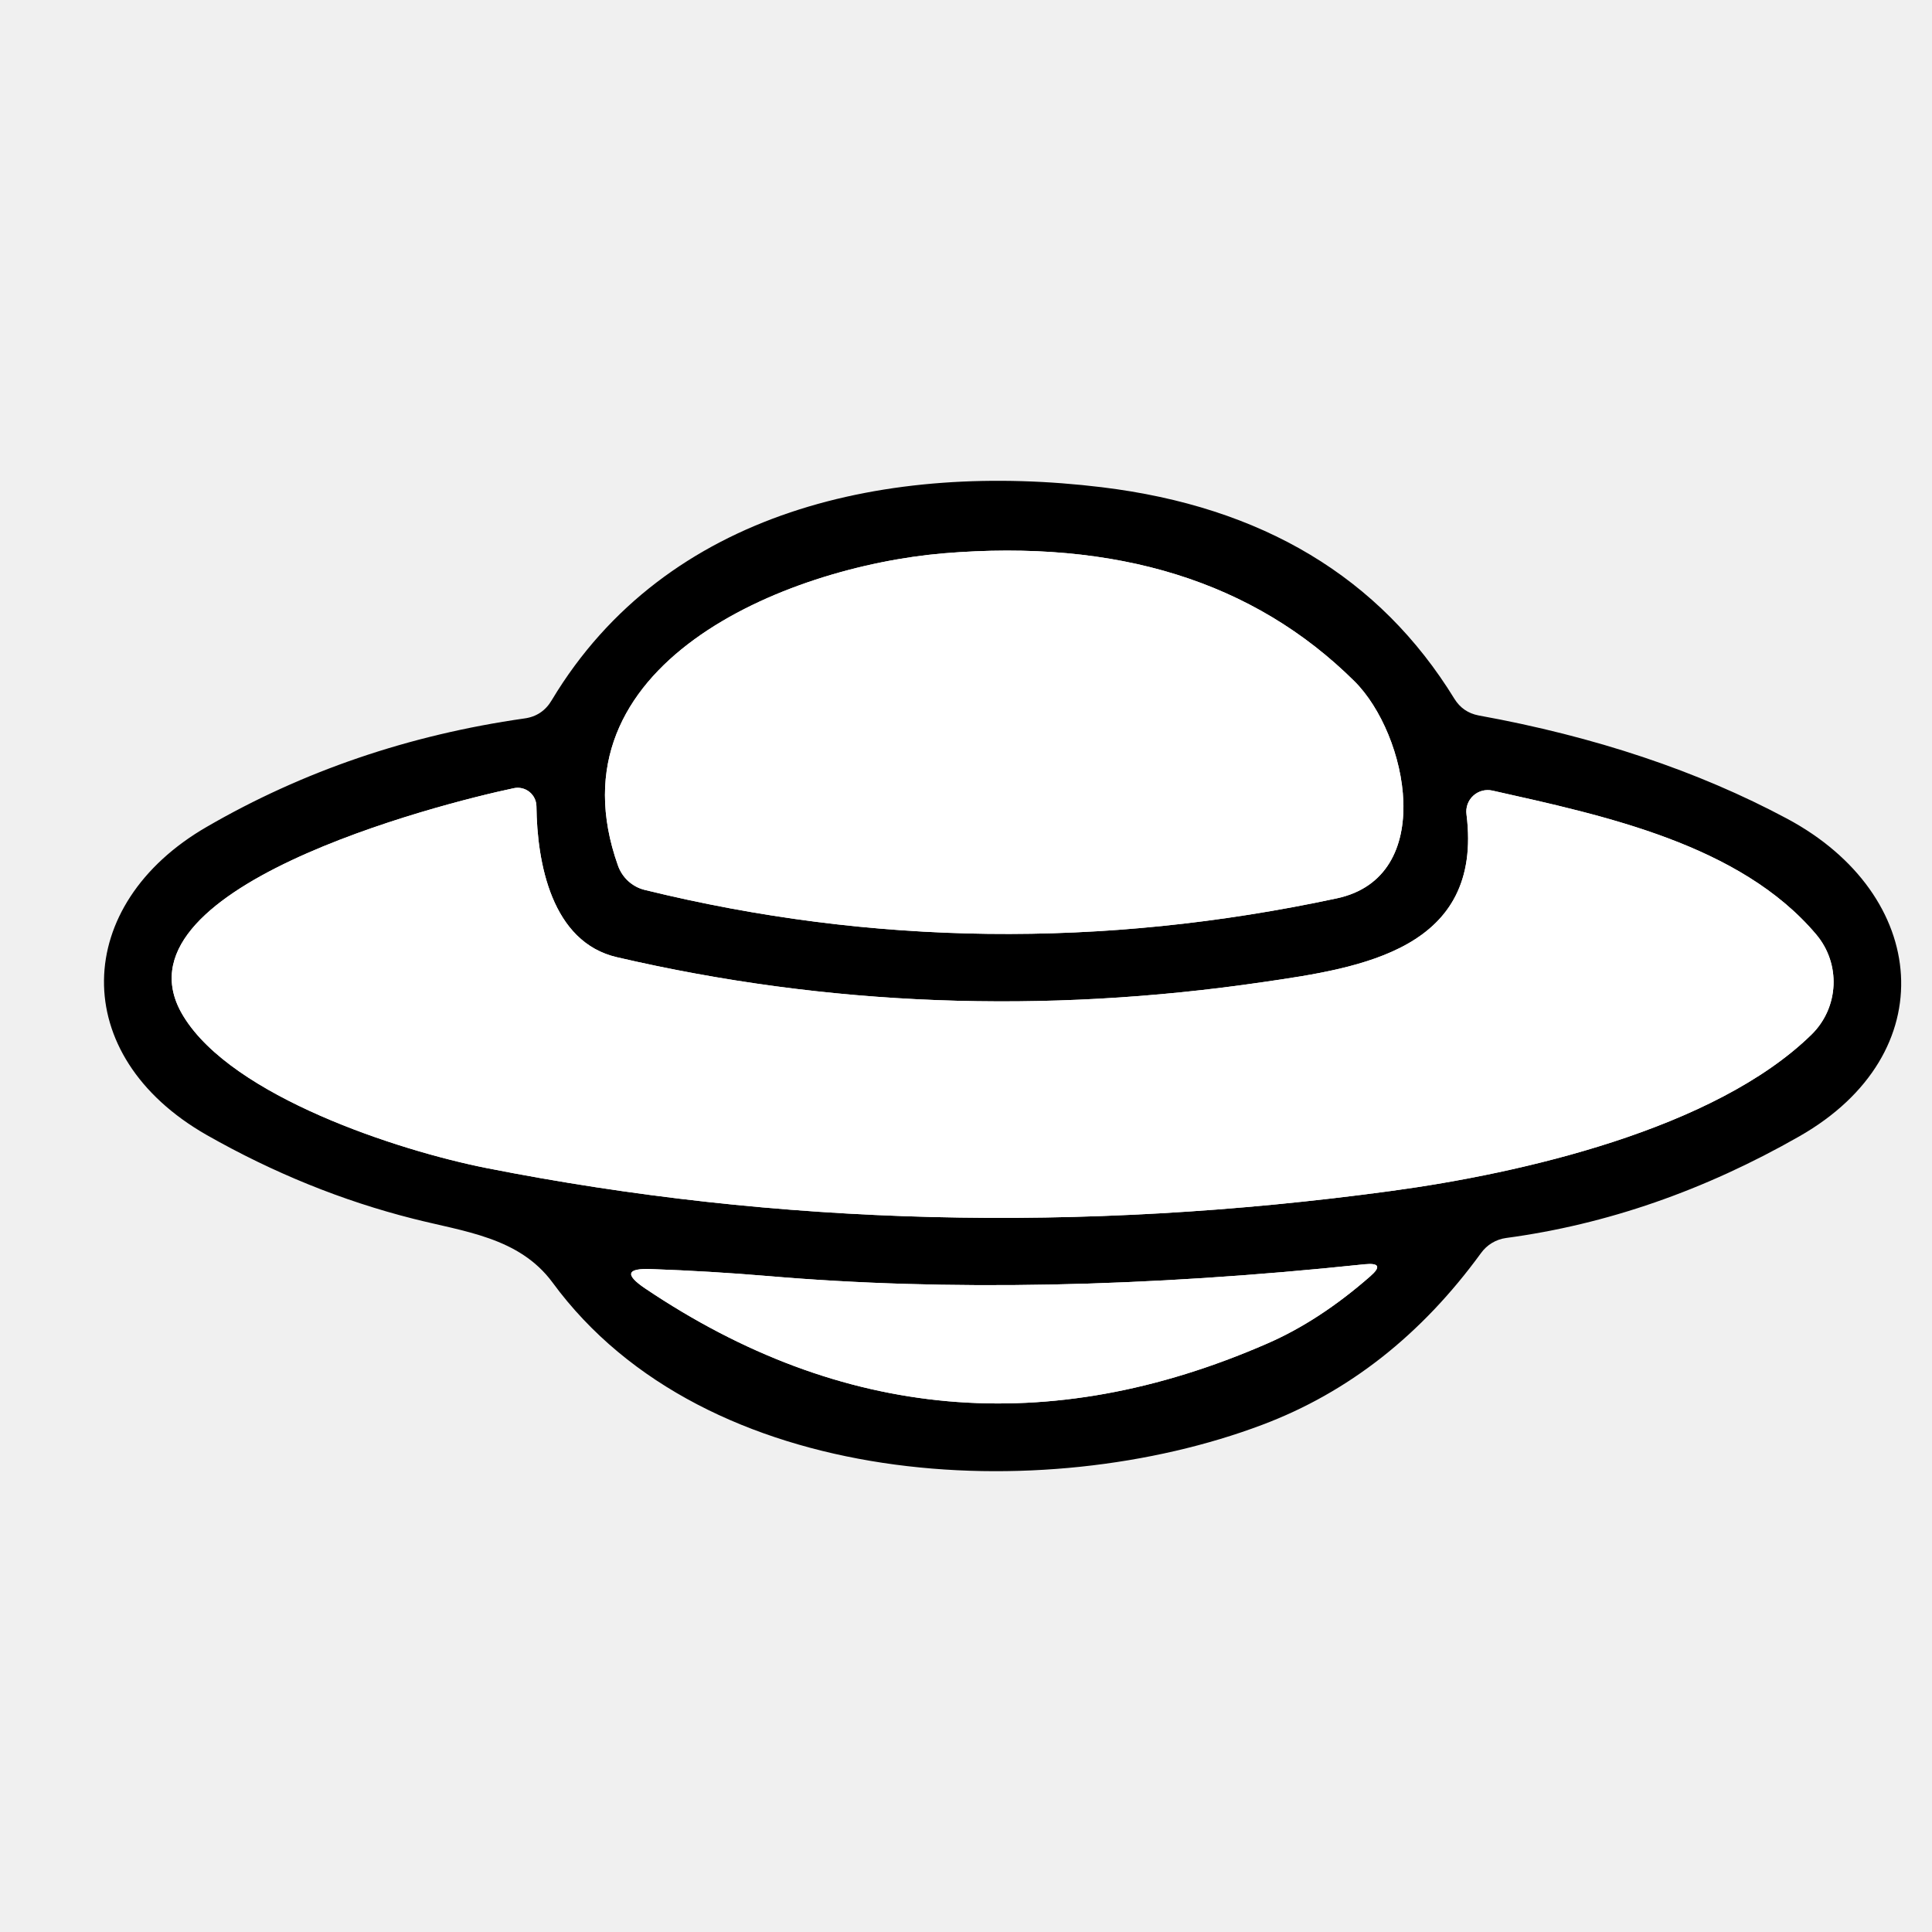
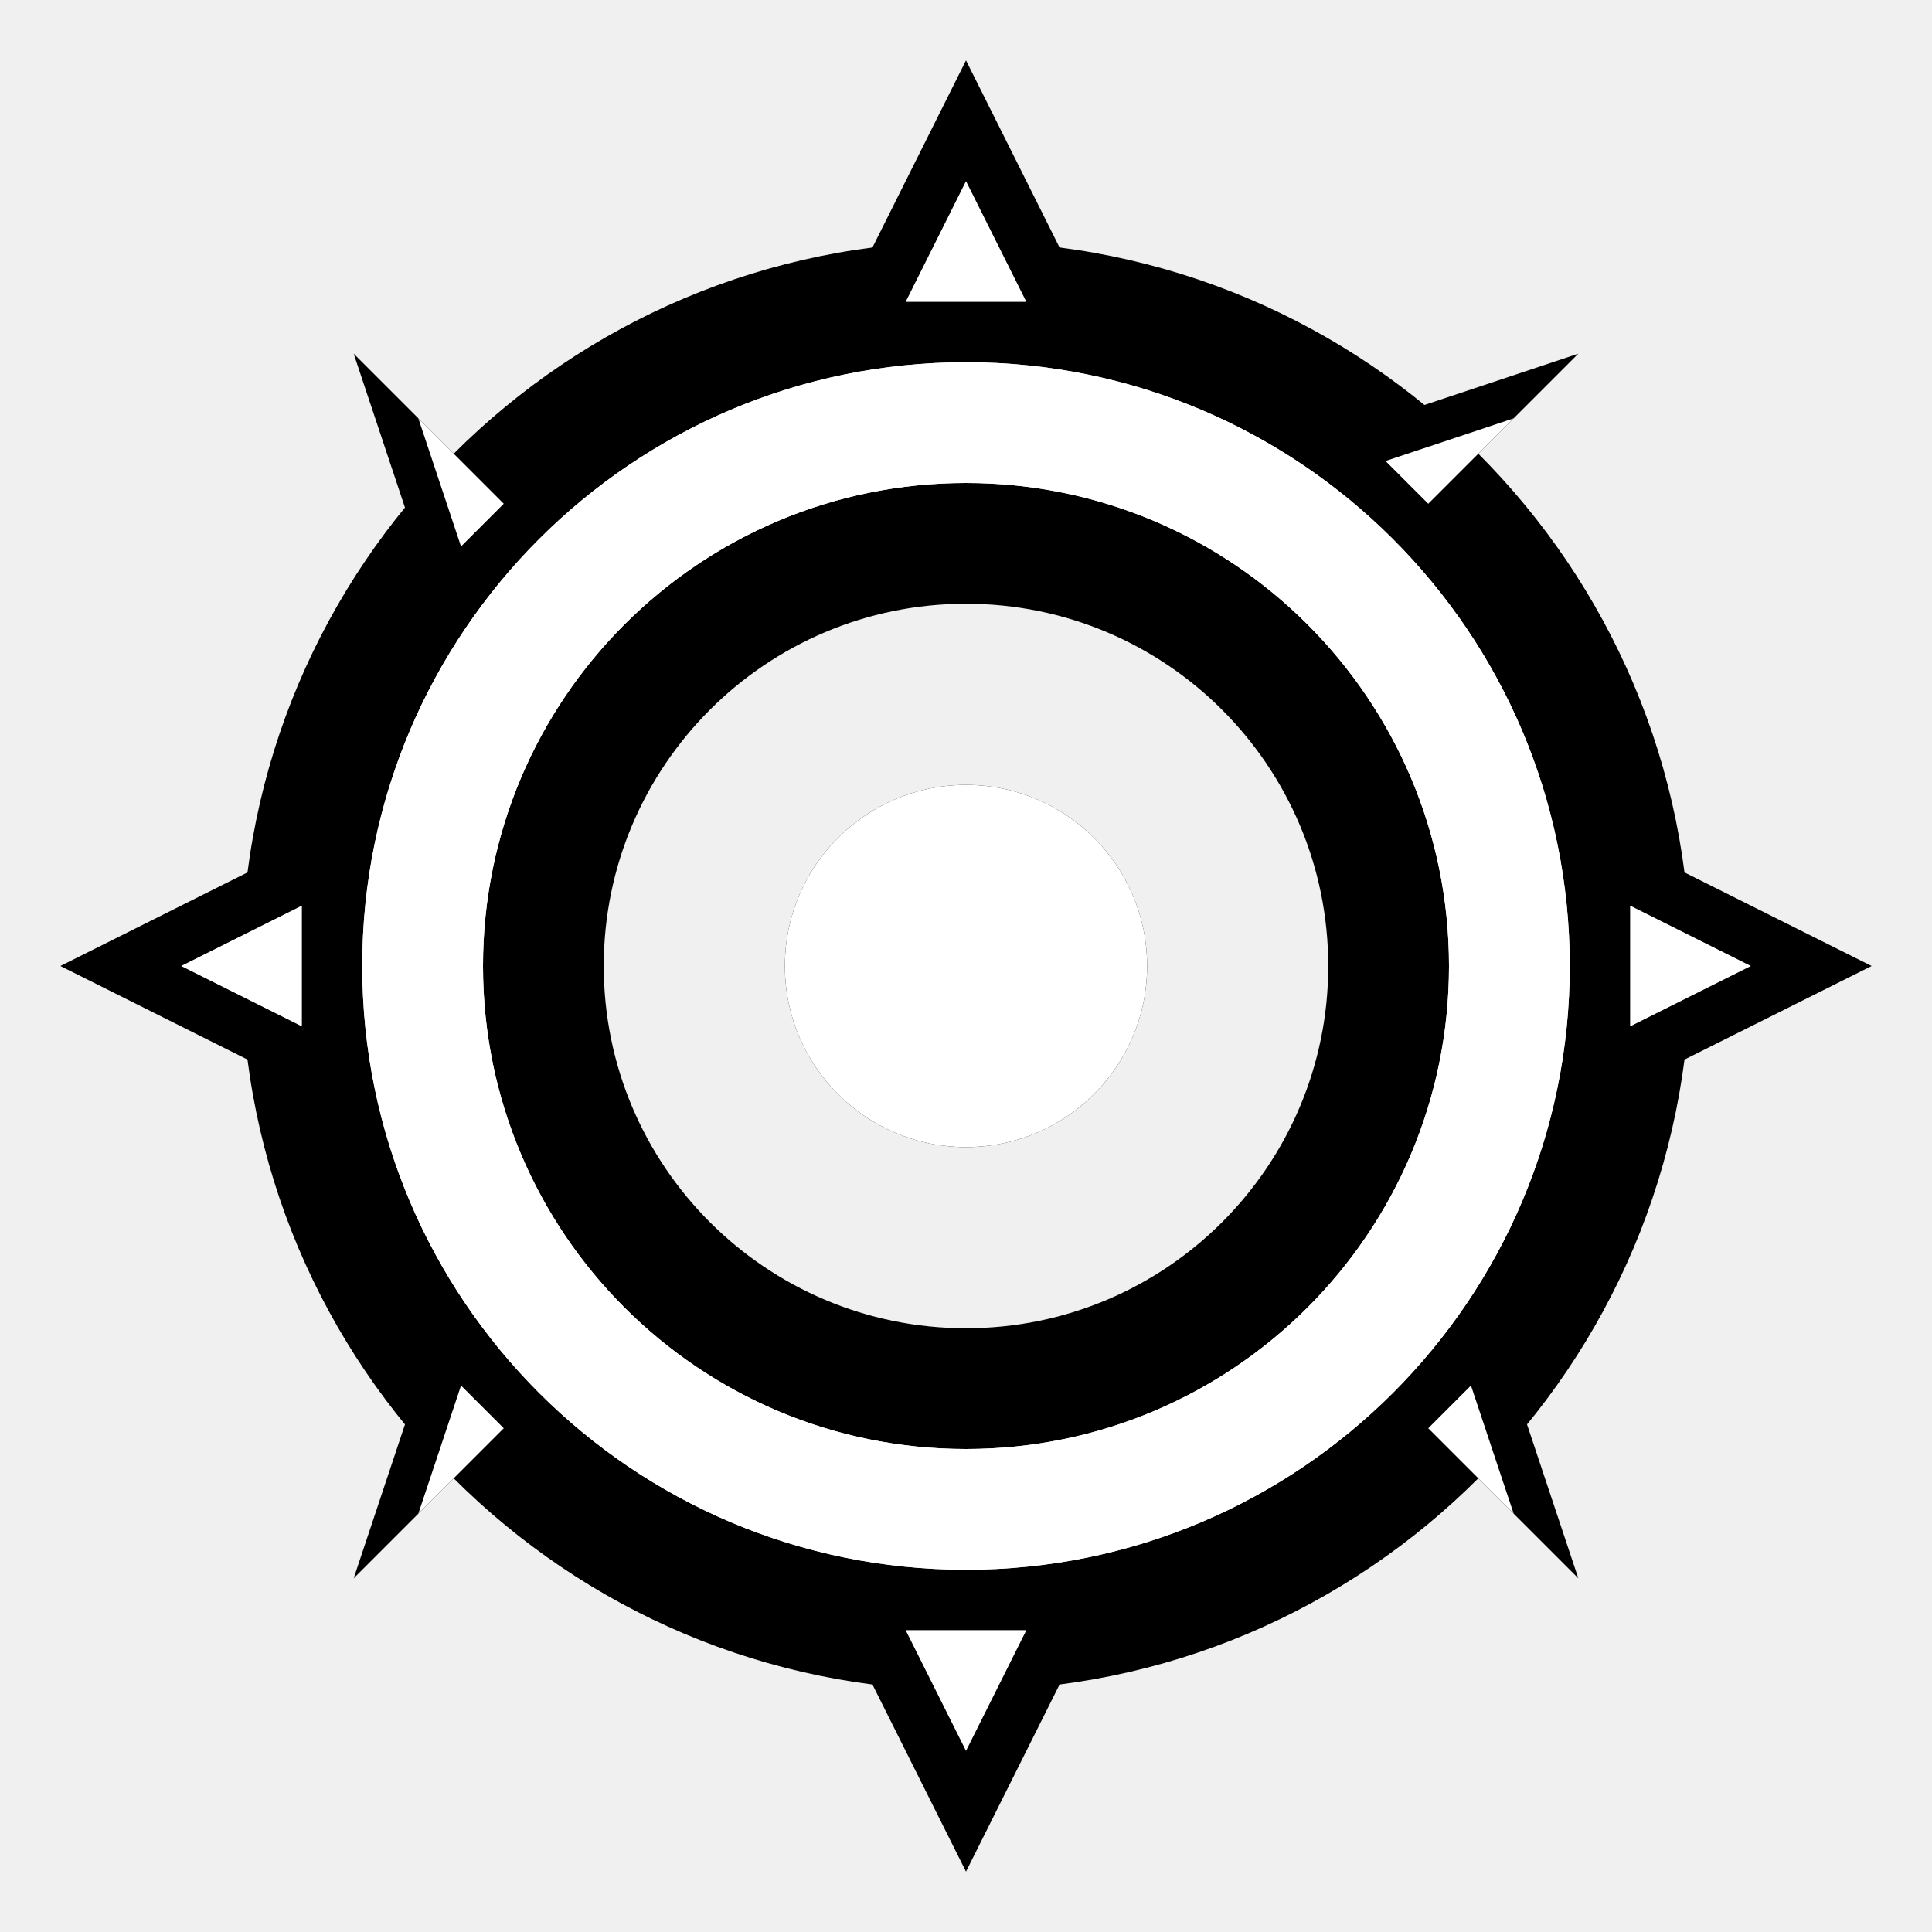
<svg xmlns="http://www.w3.org/2000/svg" data-v-ea210746="" fill="#fff" viewBox="0 0 64 64" class="ui-icon max-h-full w-full" style="opacity: 1;">
-   <path fill="#000" d="M6.85 37.6c-4.63-2.64-4.45-7.64 0-10.21q4.78-2.77 10.52-3.59.6-.08.91-.61c3.8-6.33 11.2-7.9 18.22-7.05q7.97.97 11.68 7.01.28.45.8.55 5.79 1.05 10.22 3.42c4.71 2.52 5.21 7.78.41 10.52q-4.73 2.7-9.72 3.37a1.23 1.22-75.7 00-.83.5q-2.97 4.08-7.25 5.69c-7.24 2.73-18.44 2.2-23.51-4.72-1.11-1.5-2.94-1.68-4.62-2.11q-3.52-.89-6.83-2.77m24.4-19.27c-5.26.45-13.14 3.7-10.78 10.34a1.27 1.25 86.8 00.89.81q11.29 2.77 22.92.28c3.34-.71 2.35-5.44.59-7.19q-5-4.96-13.62-4.24m17.33 8.65c.56 4.47-3.48 5.08-6.72 5.55q-10.95 1.61-21.42-.82c-2.17-.5-2.65-3.13-2.67-5a.62.62 0 00-.75-.6c-2.47.52-13.54 3.34-10.94 7.56 1.63 2.66 7.11 4.44 10.02 5.02q14.51 2.87 30 .76c4.28-.58 10.7-2.04 13.91-5.18a2.44 2.44 0 00.15-3.32c-2.52-2.98-7.01-3.93-10.72-4.76a.71.71 0 00-.86.79m-6.61 17.53q1.73-.75 3.42-2.23.54-.47-.18-.4-10.92 1.15-19.78.39-1.9-.16-3.85-.23-1.23-.05-.21.64 9.75 6.56 20.6 1.83" />
-   <path d="M31.25 18.33q8.62-.72 13.62 4.24c1.76 1.75 2.75 6.48-.59 7.19q-11.63 2.49-22.92-.28a1.27 1.25 86.8 01-.89-.81c-2.36-6.64 5.52-9.89 10.78-10.34" />
-   <path d="M48.58 26.98a.71.71 0 01.86-.79c3.71.83 8.2 1.78 10.72 4.76a2.44 2.44 0 01-.15 3.32c-3.21 3.14-9.63 4.6-13.91 5.18q-15.49 2.11-30-.76c-2.91-.58-8.39-2.36-10.02-5.02-2.6-4.22 8.47-7.04 10.94-7.56a.62.62 0 01.75.6c.02 1.87.5 4.5 2.67 5q10.47 2.43 21.42.82c3.24-.47 7.28-1.08 6.72-5.55m-6.61 17.53q-10.85 4.73-20.6-1.83-1.02-.69.21-.64 1.95.07 3.85.23 8.86.76 19.78-.39.72-.07.18.4-1.69 1.48-3.42 2.23" />
+   <g fill="#000">
+     <path d="M32 8c-13.255 0-24 10.745-24 24s10.745 24 24 24 24-10.745 24-24S45.255 8 32 8zm0 44c-11.046 0-20-8.954-20-20s8.954-20 20-20 20 8.954 20 20-8.954 20-20 20z" />
+     <path d="M32 16c-8.837 0-16 7.163-16 16s7.163 16 16 16 16-7.163 16-16-7.163-16-16-16zm0 28c-6.627 0-12-5.373-12-12s5.373-12 12-12 12 5.373 12 12-5.373 12-12 12z" />
+     <circle cx="32" cy="32" r="6" />
+     <path d="M32 2l4 8h-8z" />
+     <path d="M32 62l-4-8h8z" />
+     <path d="M2 32l8-4v8z" />
+     <path d="M62 32l-8 4v-8z" />
+     <path d="M11.716 11.716l5.657 5.657-2.829 2.829z" />
+     <path d="M52.284 52.284l-5.657-5.657 2.829-2.829z" />
+     <path d="M52.284 11.716l-5.657 5.657-2.829-2.829z" />
+     <path d="M11.716 52.284l5.657-5.657-2.829-2.829z" />
+   </g>
+   <path d="M32 12c-11.046 0-20 8.954-20 20s8.954 20 20 20 20-8.954 20-20-8.954-20-20-20zm0 36c-8.837 0-16-7.163-16-16s7.163-16 16-16 16 7.163 16 16-7.163 16-16 16z" />
+   <circle cx="32" cy="32" r="6" fill="#fff" />
+   <path d="M32 6l2 4h-4z" fill="#fff" />
+   <path d="M32 58l-2-4h4z" fill="#fff" />
+   <path d="M6 32l4-2v4z" fill="#fff" />
+   <path d="M58 32l-4 2v-4z" fill="#fff" />
+   <path d="M13.858 13.858l2.829 2.829-1.415 1.415z" fill="#fff" />
+   <path d="M50.142 50.142l-2.829-2.829 1.415-1.415z" fill="#fff" />
+   <path d="M50.142 13.858l-2.829 2.829-1.415-1.415z" fill="#fff" />
+   <path d="M13.858 50.142l2.829-2.829-1.415-1.415z" fill="#fff" />
</svg>
